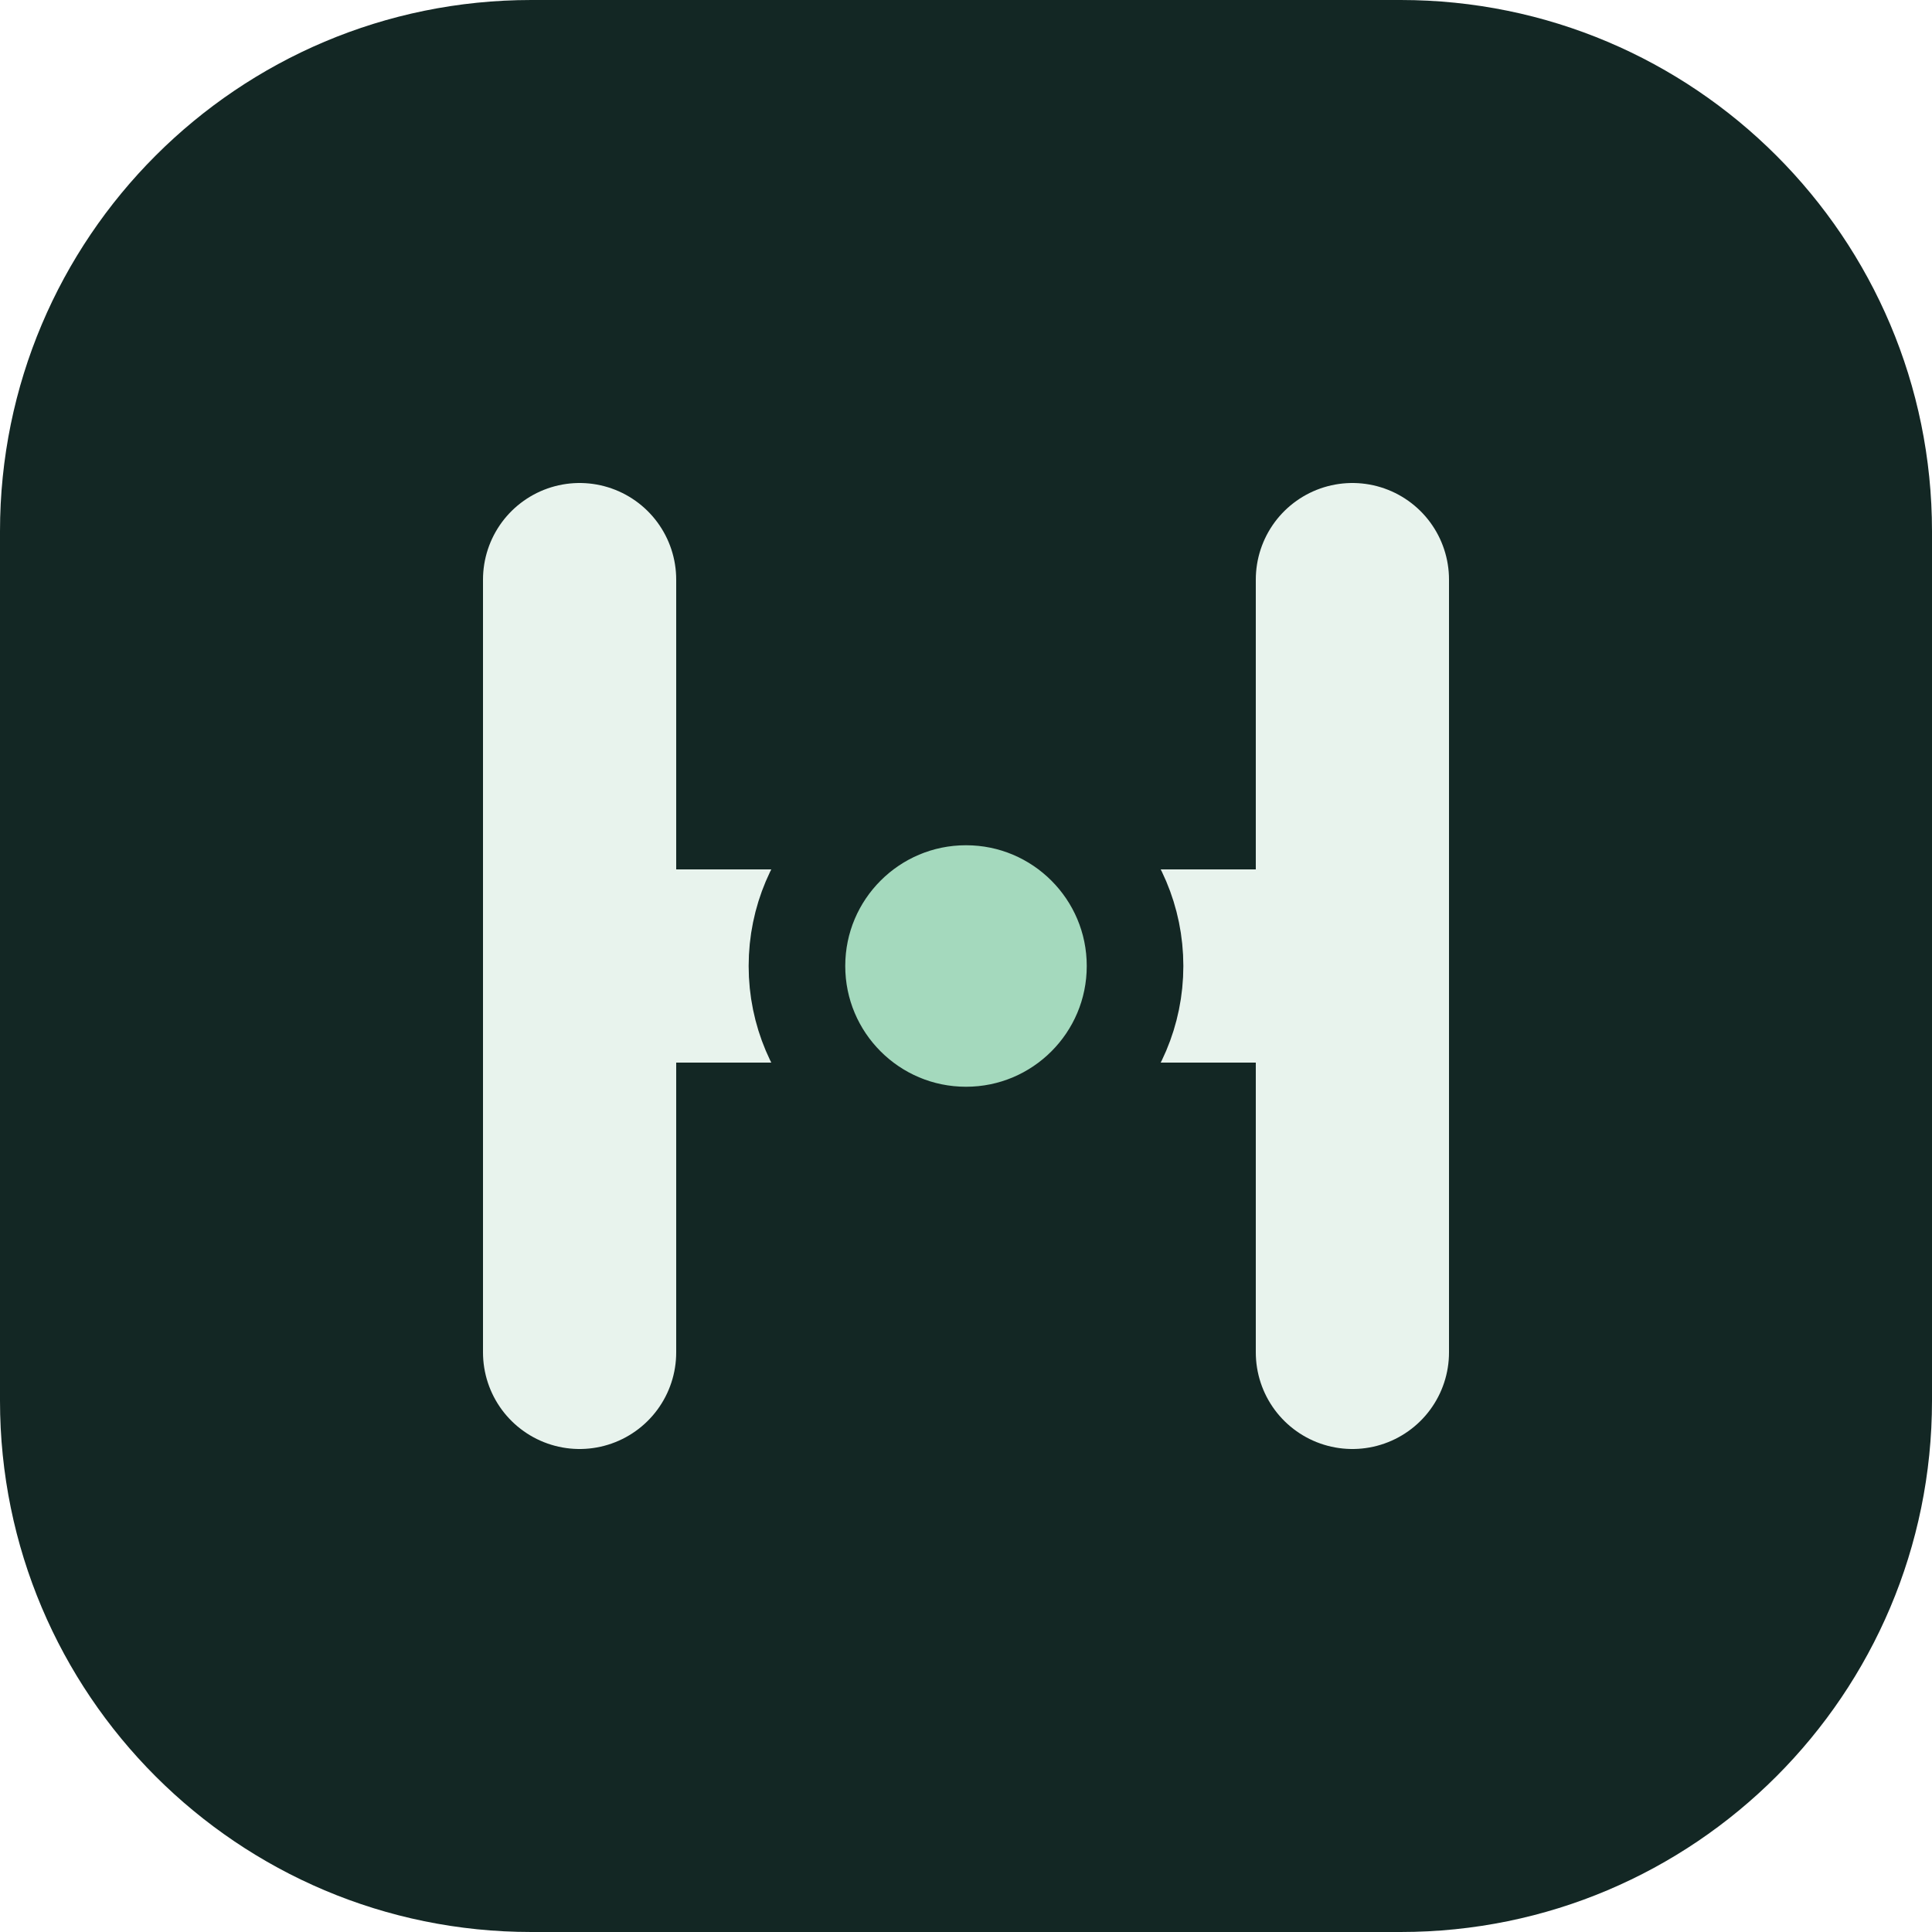
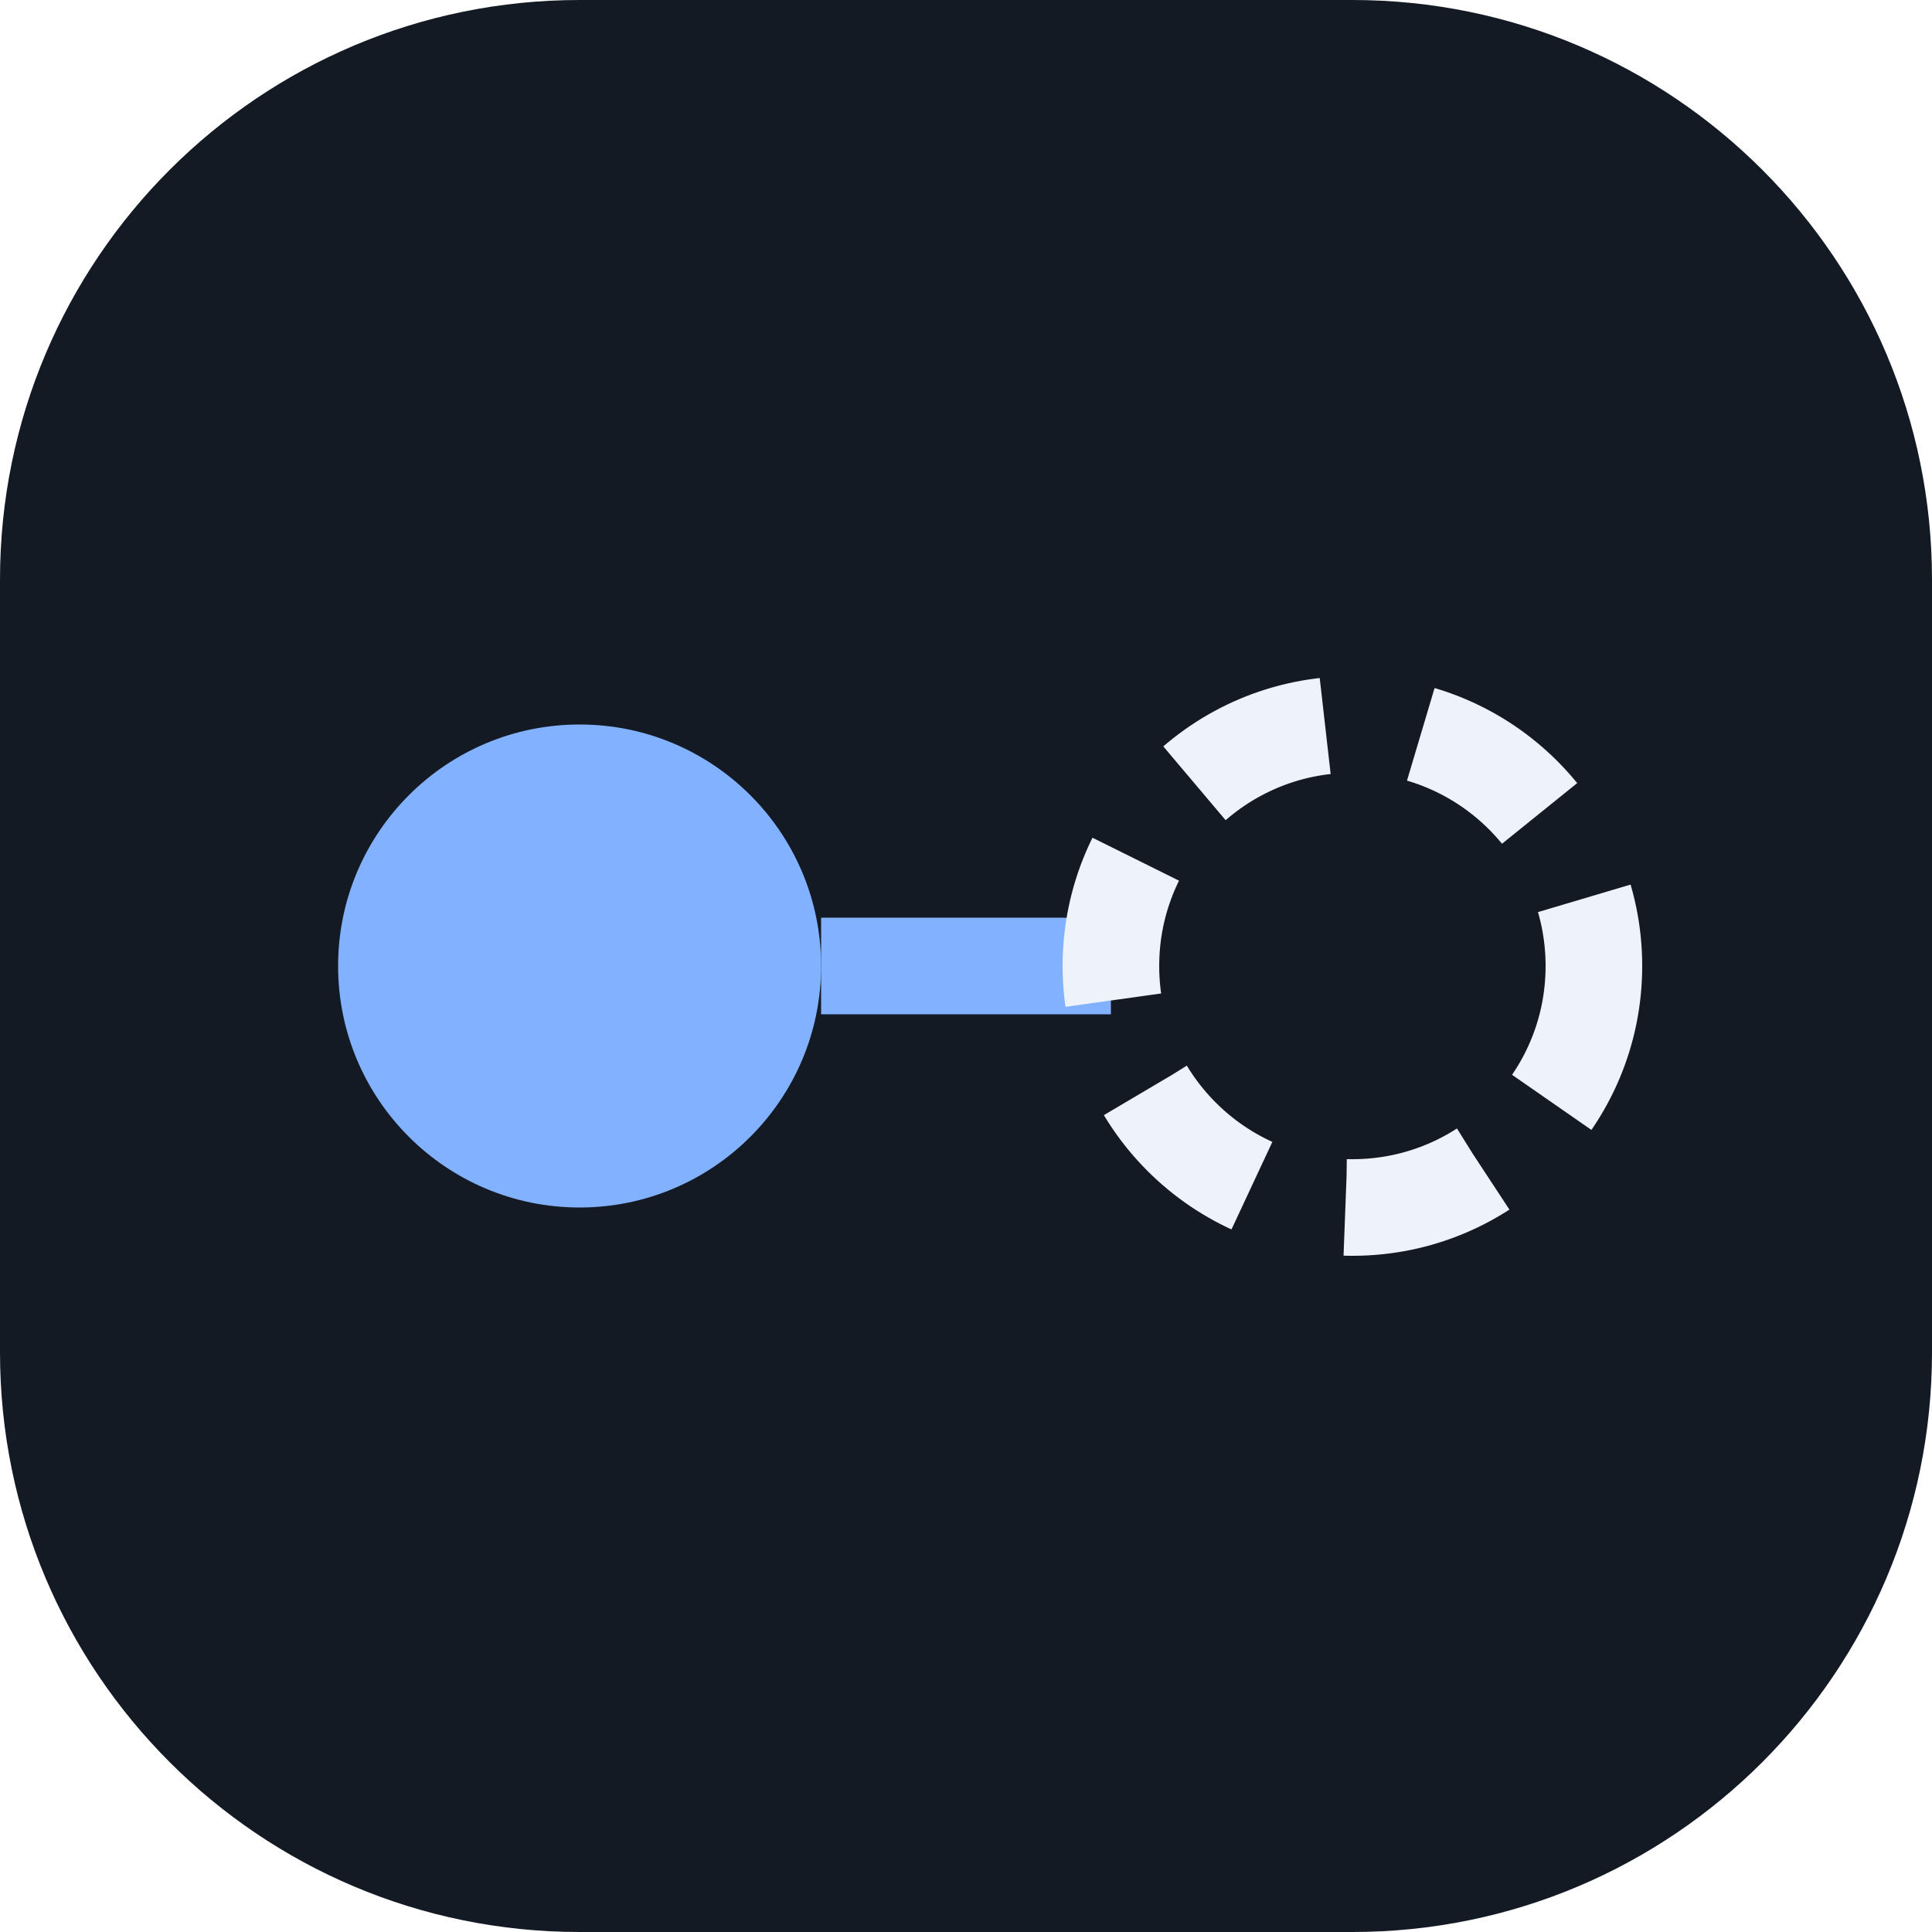
<svg xmlns="http://www.w3.org/2000/svg" width="40" height="40" viewBox="0 0 40 40" role="img" aria-labelledby="title">
-   <rect width="40" height="40" rx="11" fill="#132724" />
-   <path d="M12 12v16m16-16v16M12 20h16" fill="none" stroke="#e8f3ed" stroke-width="4" stroke-linecap="round" />
-   <circle cx="20" cy="20" r="3.5" fill="#a4d9bd" stroke="#132724" stroke-width="2" />
+   <rect width="40" height="40" rx="12" fill="#141a24" />
+   <path d="M17 20h6" stroke="#82b1ff" stroke-width="2" />
+   <circle cx="12" cy="20" r="5" fill="#82b1ff" />
+   <circle cx="28" cy="20" r="5" fill="none" stroke="#eef2fb" stroke-width="2" stroke-dasharray="3 2" />
</svg>
